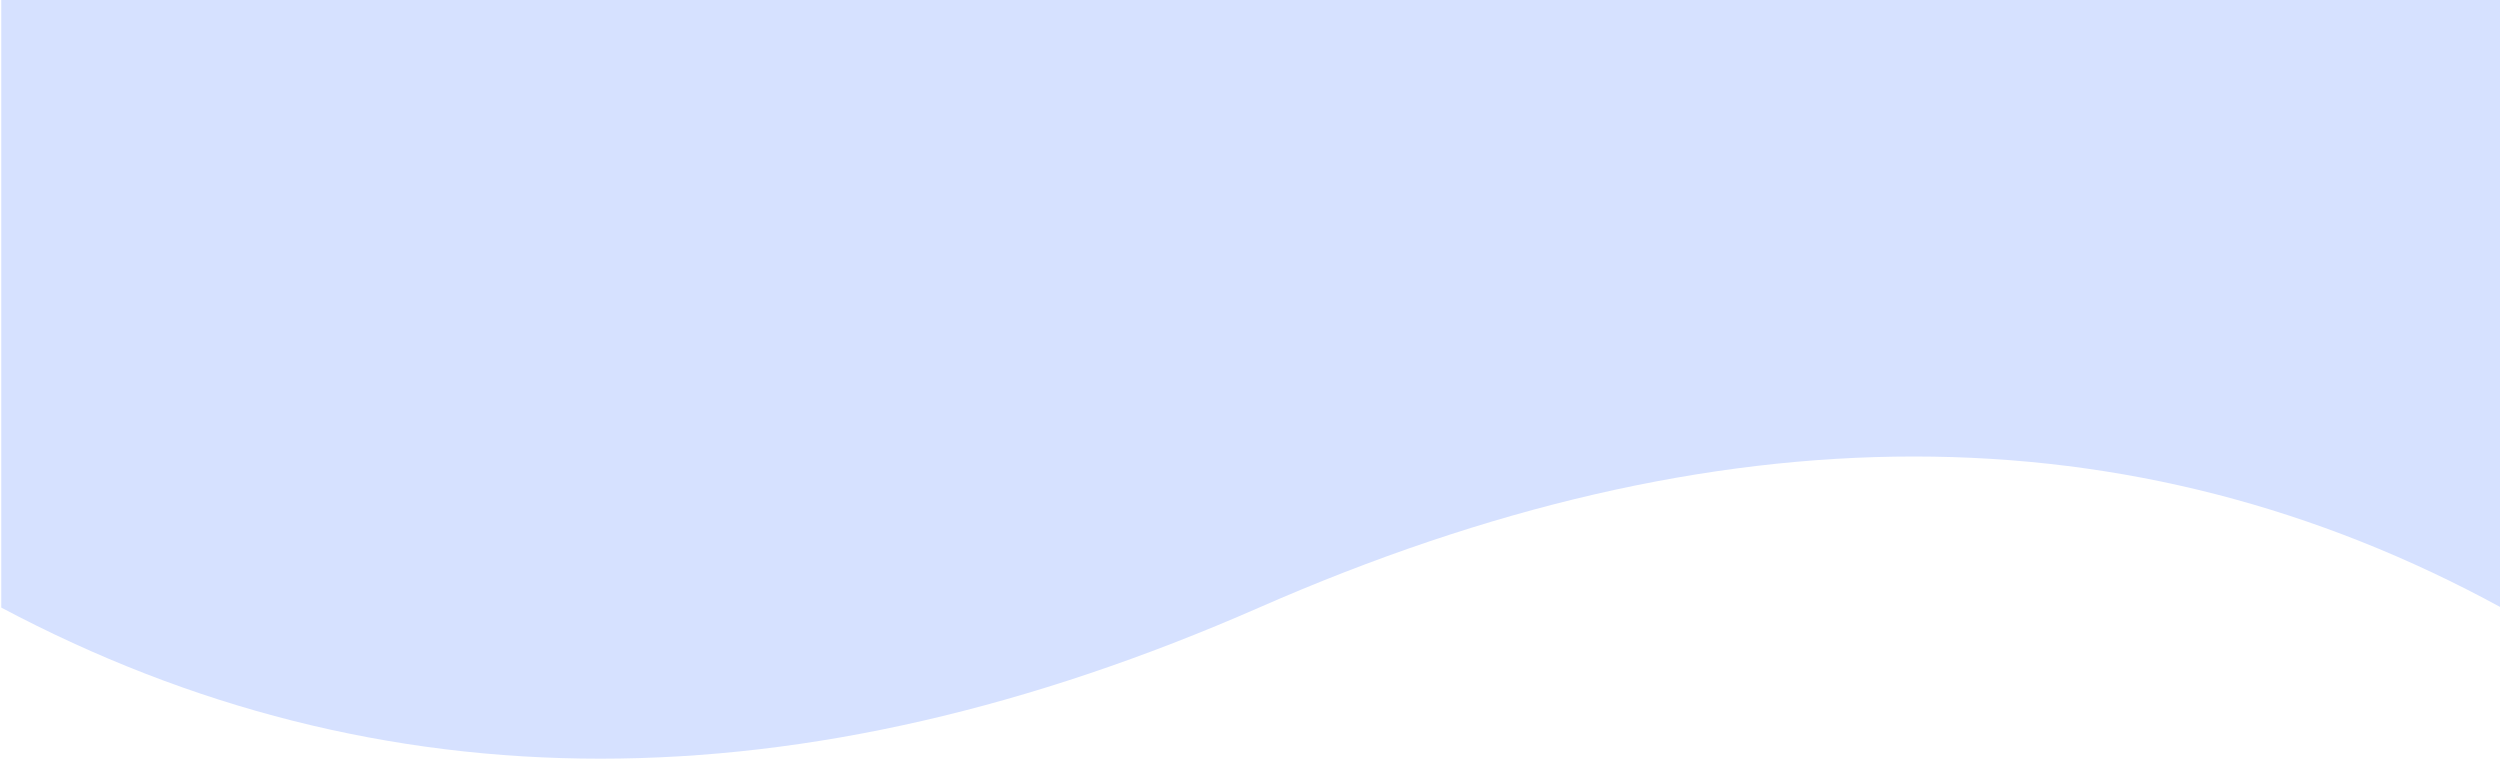
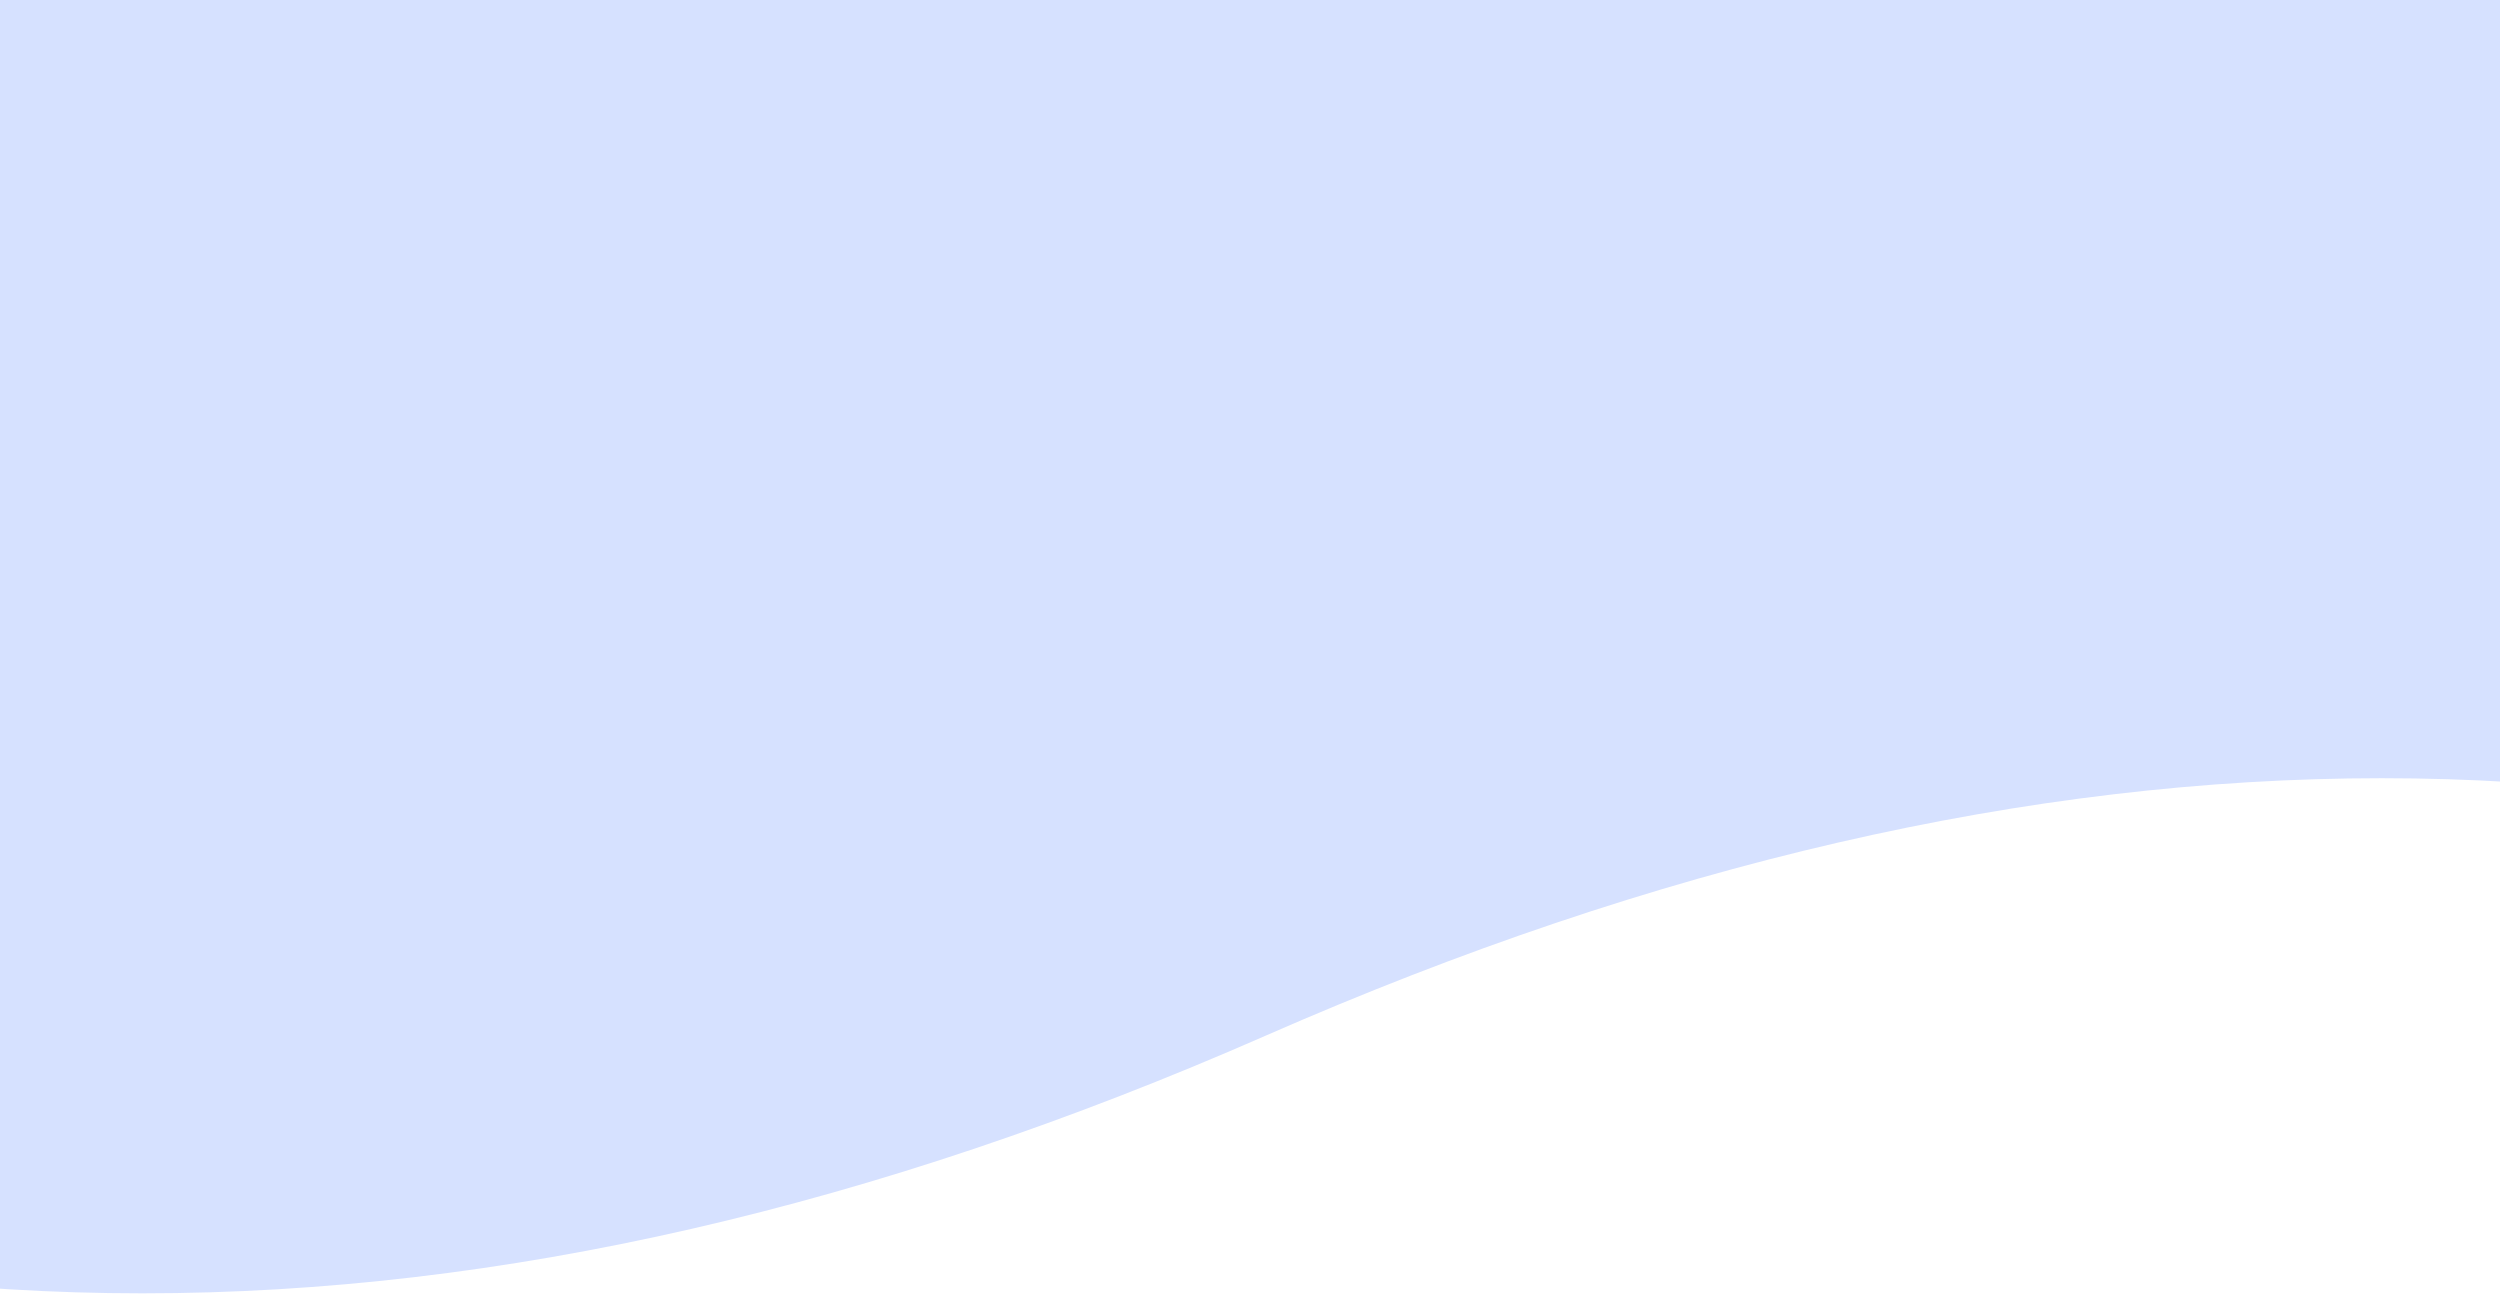
- <svg xmlns="http://www.w3.org/2000/svg" width="375" height="100vh">
+ <svg xmlns="http://www.w3.org/2000/svg" width="375" height="194">
  <path fill="#D6E1FF" fill-rule="evenodd" d="M-131.808 155.366c97.026 51.512 204.233 51.512 321.62 0 117.388-51.512 223.27-51.512 317.648 0V0h-639.268v155.366z" />
</svg>
